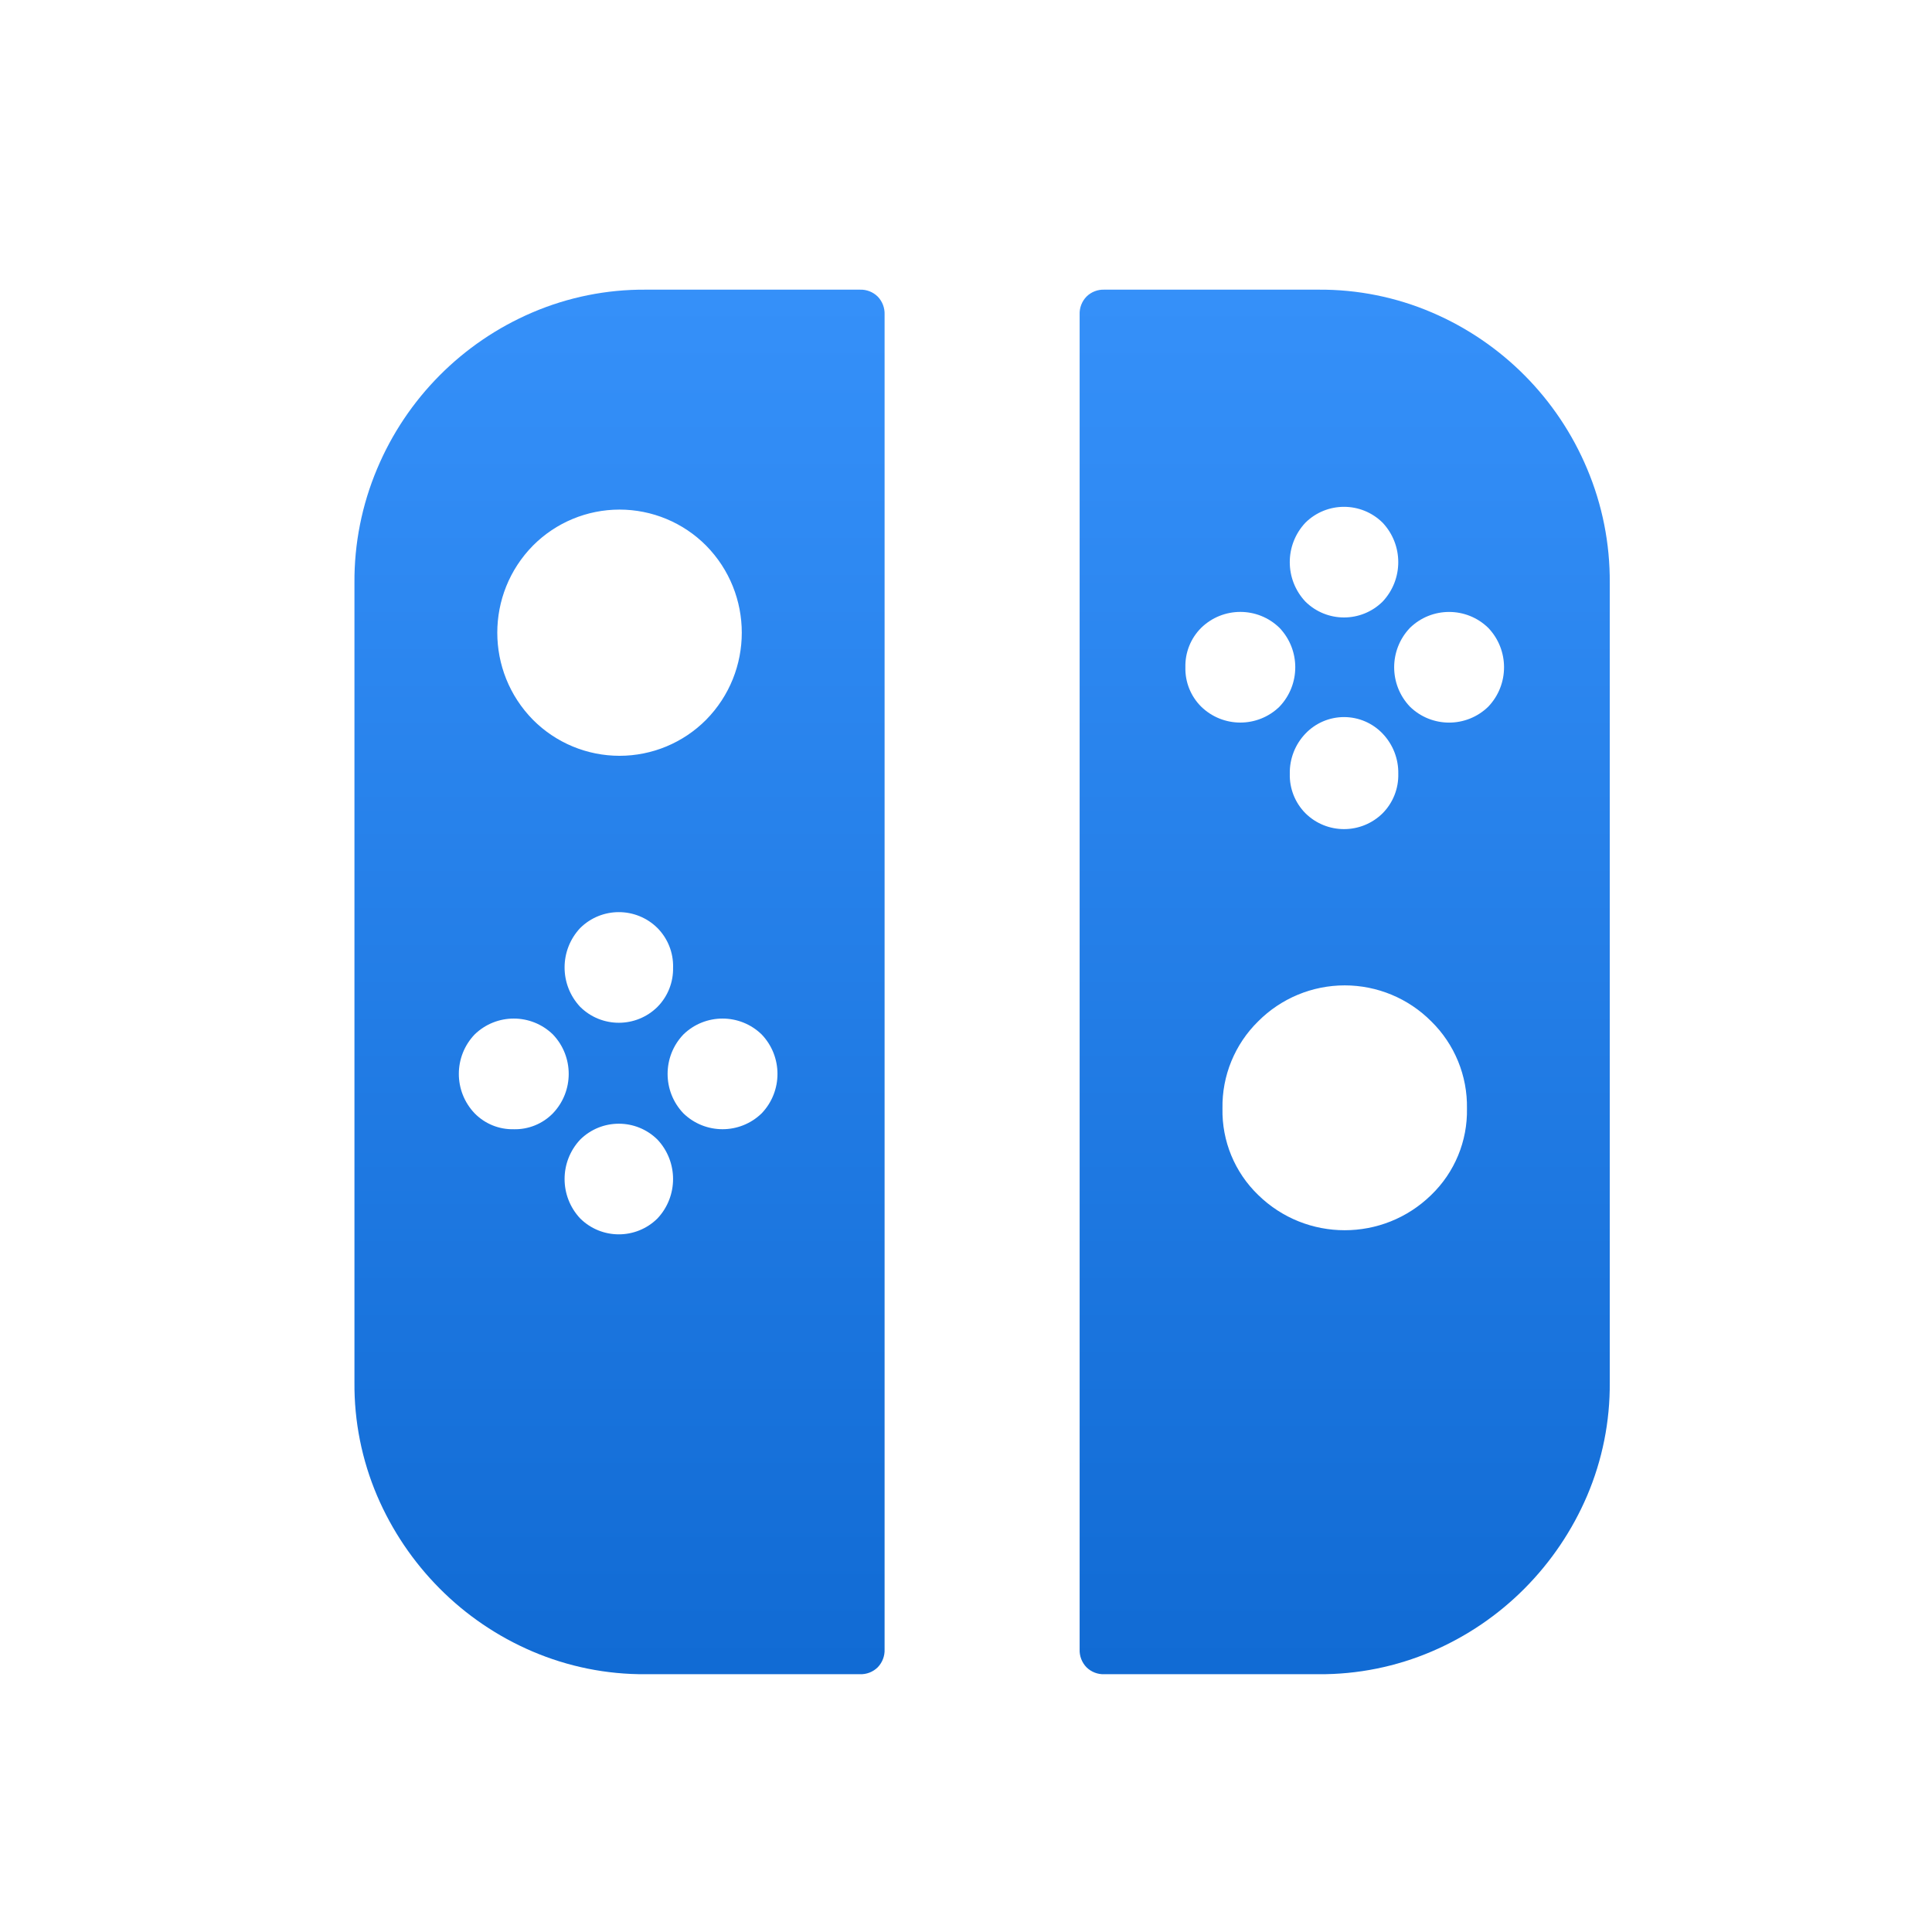
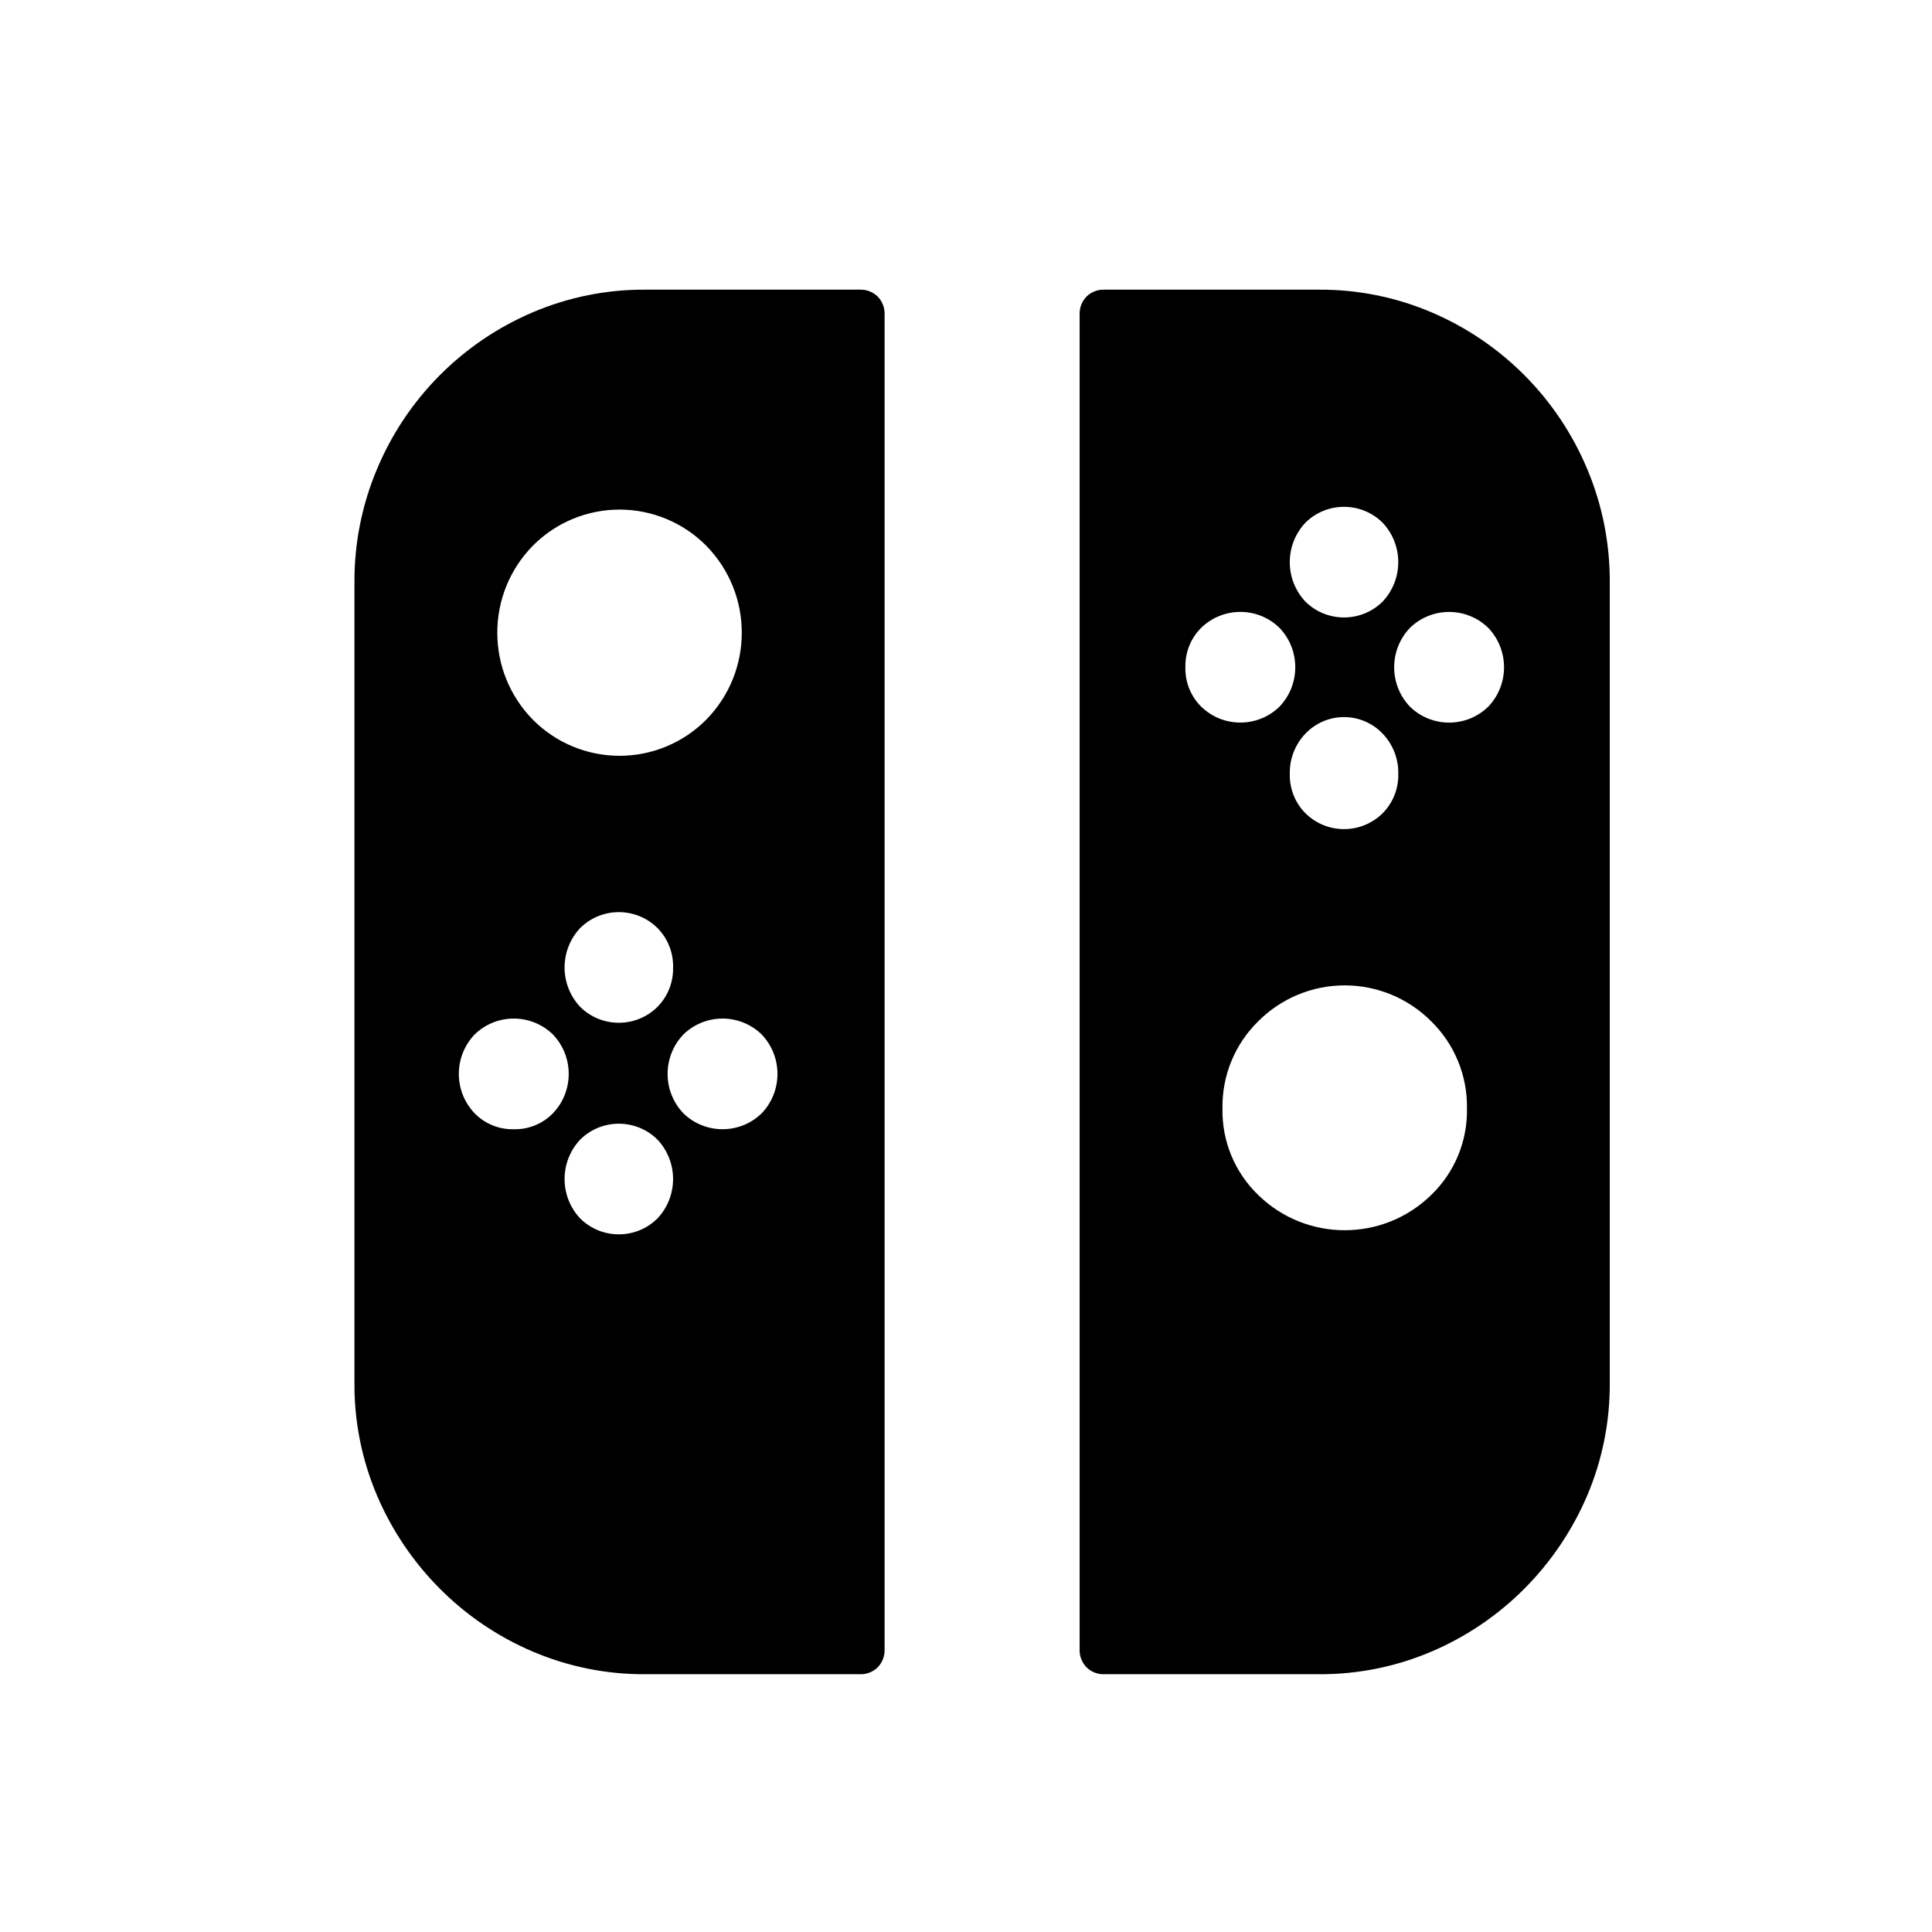
<svg xmlns="http://www.w3.org/2000/svg" data-name="レイヤー 1" viewBox="0 0 240 240">
-   <defs>
-     <linearGradient x1="0%" x2="0%" y1="0%" y2="100%" id="a">
-       <stop offset="0%" stop-color="#3590f9" />
-       <stop offset="100%" stop-color="#116bd4" />
-     </linearGradient>
-   </defs>
-   <path fill="url(#a)" d="M106.818 35.983H80.2a35.141 35.141 0 0 0-14.076 2.836 36.458 36.458 0 0 0-19.277 19.417 35.813 35.813 0 0 0-2.816 14.174v99.313a35.191 35.191 0 0 0 2.816 14.089 36.938 36.938 0 0 0 7.763 11.512 36.368 36.368 0 0 0 11.516 7.818 35.107 35.107 0 0 0 14.074 2.835h26.616a2.994 2.994 0 0 0 2.218-.86 3.043 3.043 0 0 0 .853-2.233V39.076a3.044 3.044 0 0 0-.853-2.233 3 3 0 0 0-2.216-.86zM66.211 67.771a15.166 15.166 0 0 1 21.5 0 15.425 15.425 0 0 1 0 21.649 15.164 15.164 0 0 1-21.5 0 15.425 15.425 0 0 1 0-21.649zm17.4 52.406a6.721 6.721 0 0 1-1.938 4.9 6.822 6.822 0 0 1-9.6 0 7.155 7.155 0 0 1 0-9.793 6.819 6.819 0 0 1 9.6 0 6.726 6.726 0 0 1 1.941 4.893zm-19.791 20.1a6.57 6.57 0 0 1-4.86-1.977 7.092 7.092 0 0 1 0-9.794 6.971 6.971 0 0 1 9.725 0 7.092 7.092 0 0 1 0 9.794 6.579 6.579 0 0 1-4.862 1.979zm17.853 11.082a6.819 6.819 0 0 1-9.6 0 7.155 7.155 0 0 1 0-9.793 6.822 6.822 0 0 1 9.6 0 7.155 7.155 0 0 1 0 9.793zM94.619 138.3a6.975 6.975 0 0 1-9.726 0 7.095 7.095 0 0 1 0-9.794 6.972 6.972 0 0 1 9.726 0 7.092 7.092 0 0 1 0 9.794zm102.539-80.064a36.458 36.458 0 0 0-19.279-19.417 35.162 35.162 0 0 0-14.079-2.836h-26.613a2.988 2.988 0 0 0-2.218.86 3.028 3.028 0 0 0-.853 2.233v165.808a3.027 3.027 0 0 0 .853 2.233 2.984 2.984 0 0 0 2.218.86H163.8a35.127 35.127 0 0 0 14.076-2.835 36.435 36.435 0 0 0 11.516-7.818 36.989 36.989 0 0 0 7.763-11.512 35.19 35.19 0 0 0 2.815-14.089V72.41a35.812 35.812 0 0 0-2.812-14.174zm-35 6.7a6.818 6.818 0 0 1 9.6 0 7.152 7.152 0 0 1 0 9.793 6.823 6.823 0 0 1-9.6 0 7.155 7.155 0 0 1 0-9.793zM173.7 96.121a6.725 6.725 0 0 1-1.939 4.9 6.823 6.823 0 0 1-9.6 0 6.712 6.712 0 0 1-1.938-4.9 7.008 7.008 0 0 1 1.938-4.982 6.62 6.62 0 0 1 9.6 0 7.022 7.022 0 0 1 1.939 4.982zm-26.446-13.23a6.669 6.669 0 0 1 1.963-4.9 6.968 6.968 0 0 1 9.725 0 7.094 7.094 0 0 1 0 9.793 6.971 6.971 0 0 1-9.725 0 6.66 6.66 0 0 1-1.964-4.893zm30.54 65.55a15.375 15.375 0 0 1-21.5 0 14.507 14.507 0 0 1-4.434-10.741 14.8 14.8 0 0 1 4.435-10.825 15.166 15.166 0 0 1 21.5 0 14.8 14.8 0 0 1 4.436 10.825 14.512 14.512 0 0 1-4.438 10.741zm7.081-60.653a6.971 6.971 0 0 1-9.725 0 7.091 7.091 0 0 1 0-9.793 6.968 6.968 0 0 1 9.725 0 7.091 7.091 0 0 1 0 9.793z" />
+   <path d="M106.818 35.983H80.2a35.141 35.141 0 0 0-14.076 2.836 36.458 36.458 0 0 0-19.277 19.417 35.813 35.813 0 0 0-2.816 14.174v99.313a35.191 35.191 0 0 0 2.816 14.089 36.938 36.938 0 0 0 7.763 11.512 36.368 36.368 0 0 0 11.516 7.818 35.107 35.107 0 0 0 14.074 2.835h26.616a2.994 2.994 0 0 0 2.218-.86 3.043 3.043 0 0 0 .853-2.233V39.076a3.044 3.044 0 0 0-.853-2.233 3 3 0 0 0-2.216-.86zM66.211 67.771a15.166 15.166 0 0 1 21.5 0 15.425 15.425 0 0 1 0 21.649 15.164 15.164 0 0 1-21.5 0 15.425 15.425 0 0 1 0-21.649zm17.4 52.406a6.721 6.721 0 0 1-1.938 4.9 6.822 6.822 0 0 1-9.6 0 7.155 7.155 0 0 1 0-9.793 6.819 6.819 0 0 1 9.6 0 6.726 6.726 0 0 1 1.941 4.893zm-19.791 20.1a6.57 6.57 0 0 1-4.86-1.977 7.092 7.092 0 0 1 0-9.794 6.971 6.971 0 0 1 9.725 0 7.092 7.092 0 0 1 0 9.794 6.579 6.579 0 0 1-4.862 1.979zm17.853 11.082a6.819 6.819 0 0 1-9.6 0 7.155 7.155 0 0 1 0-9.793 6.822 6.822 0 0 1 9.6 0 7.155 7.155 0 0 1 0 9.793zM94.619 138.3a6.975 6.975 0 0 1-9.726 0 7.095 7.095 0 0 1 0-9.794 6.972 6.972 0 0 1 9.726 0 7.092 7.092 0 0 1 0 9.794zm102.539-80.064a36.458 36.458 0 0 0-19.279-19.417 35.162 35.162 0 0 0-14.079-2.836h-26.613a2.988 2.988 0 0 0-2.218.86 3.028 3.028 0 0 0-.853 2.233v165.808a3.027 3.027 0 0 0 .853 2.233 2.984 2.984 0 0 0 2.218.86H163.8a35.127 35.127 0 0 0 14.076-2.835 36.435 36.435 0 0 0 11.516-7.818 36.989 36.989 0 0 0 7.763-11.512 35.19 35.19 0 0 0 2.815-14.089V72.41a35.812 35.812 0 0 0-2.812-14.174zm-35 6.7a6.818 6.818 0 0 1 9.6 0 7.152 7.152 0 0 1 0 9.793 6.823 6.823 0 0 1-9.6 0 7.155 7.155 0 0 1 0-9.793zM173.7 96.121a6.725 6.725 0 0 1-1.939 4.9 6.823 6.823 0 0 1-9.6 0 6.712 6.712 0 0 1-1.938-4.9 7.008 7.008 0 0 1 1.938-4.982 6.62 6.62 0 0 1 9.6 0 7.022 7.022 0 0 1 1.939 4.982zm-26.446-13.23a6.669 6.669 0 0 1 1.963-4.9 6.968 6.968 0 0 1 9.725 0 7.094 7.094 0 0 1 0 9.793 6.971 6.971 0 0 1-9.725 0 6.66 6.66 0 0 1-1.964-4.893zm30.54 65.55a15.375 15.375 0 0 1-21.5 0 14.507 14.507 0 0 1-4.434-10.741 14.8 14.8 0 0 1 4.435-10.825 15.166 15.166 0 0 1 21.5 0 14.8 14.8 0 0 1 4.436 10.825 14.512 14.512 0 0 1-4.438 10.741zm7.081-60.653a6.971 6.971 0 0 1-9.725 0 7.091 7.091 0 0 1 0-9.793 6.968 6.968 0 0 1 9.725 0 7.091 7.091 0 0 1 0 9.793z" />
</svg>
